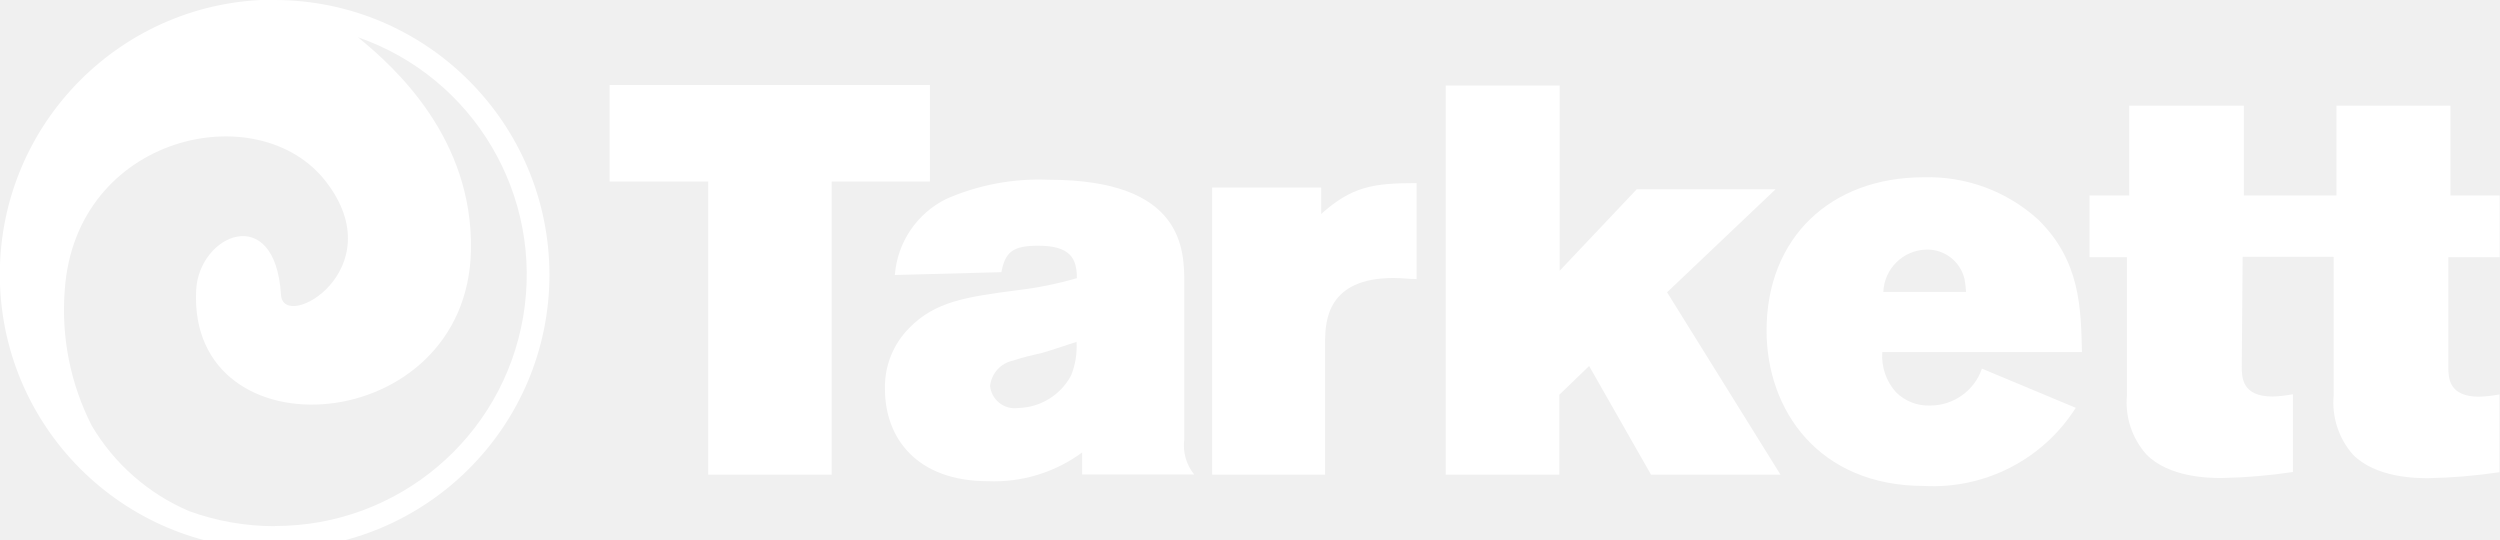
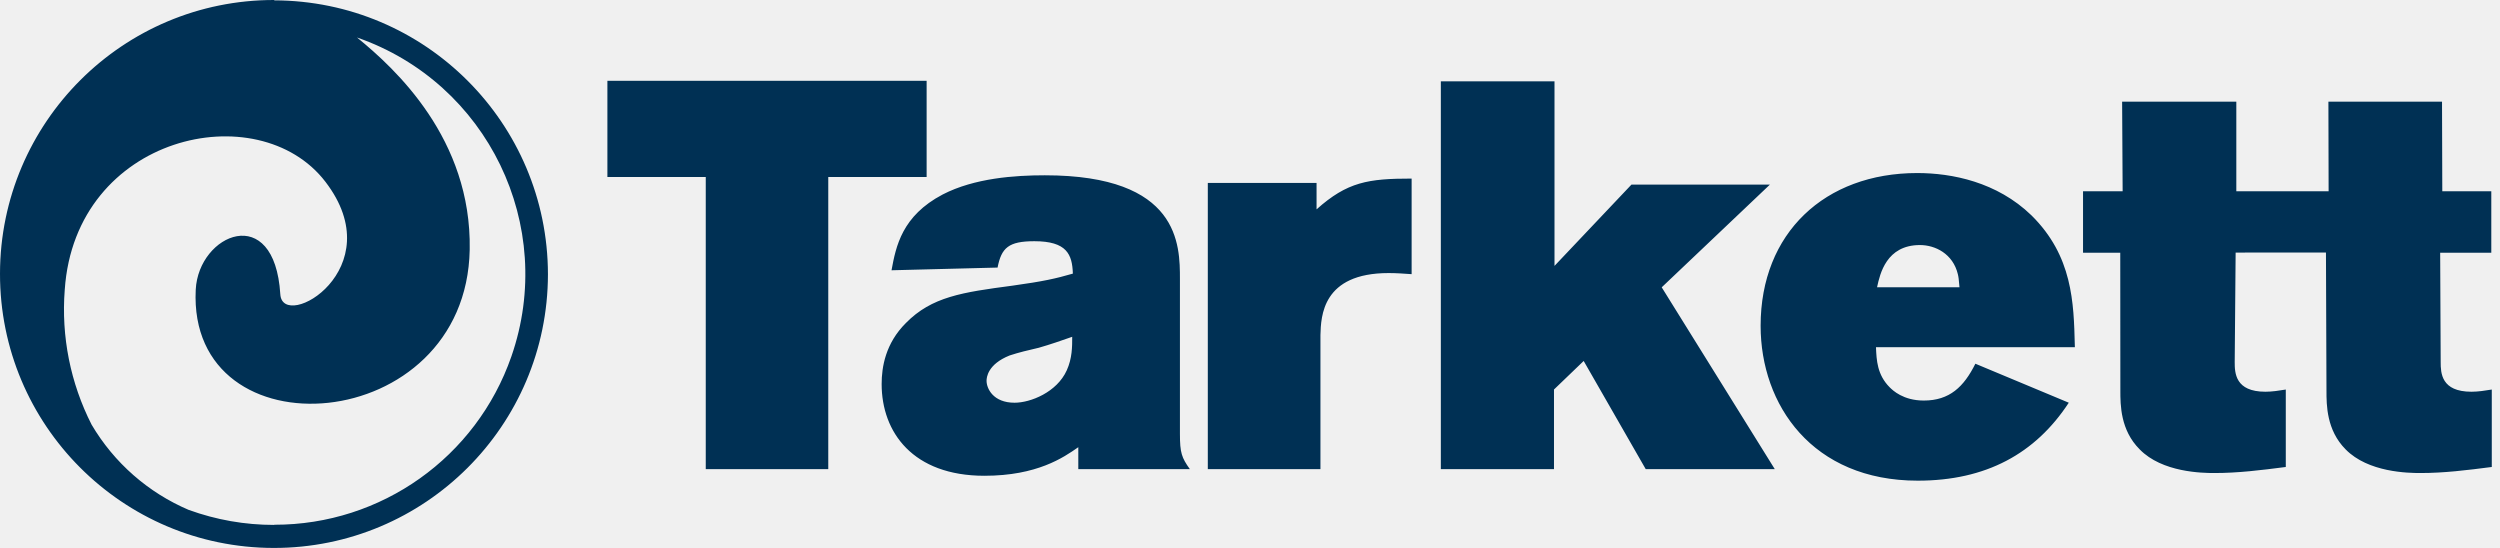
- <svg xmlns="http://www.w3.org/2000/svg" id="Calque_1" data-name="Calque 1" viewBox="0 0 141.73 30.60">
-   <defs>
-     <style>.cls-1{fill:#fff;}</style>
-   </defs>
-   <path class="cls-1" d="M366.43,241.08a14.2,14.2,0,0,1-4.85-.85,11.78,11.78,0,0,1-5.53-4.85,14.44,14.44,0,0,1-1.53-7.67c0.59-8.81,11-11.12,14.82-6.15s-2.43,8.56-2.56,6.4c-0.33-5.28-4.65-3.43-4.81-.26-0.48,9.52,15.39,8.4,15.58-2.28,0.11-6.29-4.23-10.29-6.41-12.06a14.25,14.25,0,0,1-4.7,27.71m0-29.84A15.58,15.58,0,1,0,382,226.83,15.6,15.6,0,0,0,366.43,211.25Z" transform="translate(-350.85 -211.25)" />
-   <path class="cls-1" d="M385.42,216.07h18.15v5.47H398v16.62h-7V221.54h-5.59v-5.47Z" transform="translate(-350.85 -211.25)" />
-   <path class="cls-1" d="M401.58,226.84a5.26,5.26,0,0,1,2.91-4.31,13.1,13.1,0,0,1,5.81-1.09c7.69,0,7.69,4,7.69,5.9v8.81a2.63,2.63,0,0,0,.56,2H412.2V236.9a8.41,8.41,0,0,1-5.34,1.63c-4.06,0-5.84-2.47-5.84-5.22a4.73,4.73,0,0,1,1.38-3.47c1.47-1.5,3.21-1.75,6.06-2.13a20.72,20.72,0,0,0,3.44-.69c0-1.09-.34-1.84-2.19-1.84-1.47,0-1.87.37-2.09,1.5Zm8.37,4.41c-0.53.12-1.09,0.25-1.66,0.44a1.65,1.65,0,0,0-1.31,1.44,1.4,1.4,0,0,0,1.59,1.25,3.49,3.49,0,0,0,3-1.84,4.37,4.37,0,0,0,.31-1.91C411.23,230.84,410.6,231.06,409.95,231.25Z" transform="translate(-350.85 -211.25)" />
-   <path class="cls-1" d="M425.75,223.38c1.75-1.56,2.94-1.75,5.41-1.75v5.44c-0.44,0-.87-0.06-1.31-0.06-3.78,0-3.85,2.47-3.88,3.53v7.62h-6.4V221.88h6.18v1.5Z" transform="translate(-350.85 -211.25)" />
-   <path class="cls-1" d="M432.81,216.1h6.46v10.5l4.37-4.62h7.87l-6.15,5.84,6.43,10.34h-7.34L440.94,232l-1.69,1.63v4.53h-6.44V216.1Z" transform="translate(-350.85 -211.25)" />
-   <path class="cls-1" d="M468.53,234.37a9.58,9.58,0,0,1-8.59,4.43c-6,0-8.94-4.31-8.94-8.81,0-5.28,3.65-8.69,8.91-8.69a9.24,9.24,0,0,1,6.5,2.41c2.38,2.34,2.41,5,2.47,7.5H457.56a3.07,3.07,0,0,0,.78,2.28,2.6,2.6,0,0,0,1.93.75,3.1,3.1,0,0,0,2.94-2.09Zm-6.22-6.56a5.78,5.78,0,0,0-.09-0.75,2.16,2.16,0,0,0-2.16-1.66,2.5,2.5,0,0,0-2.44,2.4h4.69Z" transform="translate(-350.85 -211.25)" />
-   <path class="cls-1" d="M483.15,225.83l0,7.85a4.46,4.46,0,0,0,1.09,3.34c1.29,1.31,3.56,1.34,4.25,1.34a31.33,31.33,0,0,0,4.06-.34v-4.41a7.27,7.27,0,0,1-1.15.13c-1.72,0-1.75-1.06-1.75-1.69l0-6.22h2.91v-3.5h-2.79l0-5.09h-6.46v5.09h-5.25v-5.09h-6.5l0,5.09h-2.25v3.5h2.12v7.84a4.43,4.43,0,0,0,1.1,3.34c1.28,1.31,3.56,1.34,4.25,1.34a31.36,31.36,0,0,0,4.06-.34v-4.41a7.29,7.29,0,0,1-1.15.13c-1.72,0-1.75-1.06-1.75-1.69l0.05-6.23h5.14Z" transform="translate(-350.85 -211.25)" />
+ <svg xmlns="http://www.w3.org/2000/svg" fill="none" viewBox="0 0 146 32">
+   <path fill="#003054" fill-rule="evenodd" d="M35.472 10.335V4.717h18.643v5.618h-5.744v17.063h-7.155V10.335h-5.744Zm48.673 17.061V4.751h6.638V15.528l4.493-4.746h8.085l-6.317 5.997 6.603 10.618h-7.537l-3.623-6.317-1.734 1.667v4.65h-6.608ZM123.932 5.938l.03 5.231h-2.313v3.591h2.174l.006 8.053c0 .833.001 2.306 1.129 3.431 1.313 1.348 3.657 1.381 4.361 1.381 1.377 0 2.695-.162 4.171-.353v-4.523c-.387.064-.805.128-1.187.128-1.765 0-1.796-1.091-1.796-1.734l.054-6.393 5.275-.002.03 8.065v.002c0 .833 0 2.305 1.119 3.429 1.318 1.348 3.658 1.381 4.365 1.381 1.379 0 2.693-.162 4.17-.353v-4.523c-.387.064-.801.128-1.186.128-1.766 0-1.798-1.091-1.798-1.734l-.03-6.383h2.986v-3.591h-2.862l-.016-5.231h-6.635l.012 5.231h-5.39V5.938h-6.669v0ZM102.82 19.027c0-5.422 3.752-8.921 9.145-8.921 2.02 0 4.653.514 6.672 2.471 2.404 2.373 2.47 5.089 2.532 7.593l.003.107h-11.614v.017c.031.734.067 1.593.801 2.326l.005.005c.167.165.779.767 1.983.767 1.509 0 2.343-.802 3.015-2.151l5.455 2.277c-1.956 2.985-4.844 4.553-8.82 4.553-6.16 0-9.177-4.426-9.177-9.045Zm-41.805-8.79c-1.732 0-4.105.159-5.964 1.122-2.374 1.249-2.727 3.016-2.986 4.425l6.193-.158c.225-1.156.643-1.539 2.148-1.539 1.896 0 2.214.768 2.249 1.892-.997.289-1.704.45-3.531.704-2.921.386-4.713.645-6.223 2.184-1.189 1.187-1.413 2.566-1.413 3.561 0 2.823 1.831 5.357 6 5.357 3.085 0 4.627-1.072 5.465-1.655l.02-.014v1.283h6.516c-.482-.673-.581-.963-.581-2.05v-9.05c0-1.99 0-6.062-7.892-6.062Zm15.873 1.988c1.797-1.605 3.016-1.796 5.551-1.796v5.582c-.45-.033-.898-.064-1.345-.064-3.878 0-3.949 2.526-3.98 3.619l-0.0.006v7.826h-6.578V10.684h6.351v1.541Zm35.237 2.086c.898 0 1.928.513 2.213 1.7.044.173.058.348.073.522.006.082.013.164.023.245h-4.814l.006-.029c.165-.75.535-2.438 2.499-2.438Zm-49.507 5.363v-.005c-.641.224-1.284.449-1.956.641-.031.007-.062.014-.093.022-.518.12-1.062.247-1.607.427-1.283.514-1.347 1.284-1.347 1.479 0 .449.385 1.281 1.635 1.281.929 0 2.472-.609 3.05-1.894.317-.703.317-1.375.317-1.95ZM0 15.979C.012 7.143 7.184-.011 16.02 0l-.01.021C24.838.038 31.988 7.193 32 16.02 31.988 24.857 24.816 32.011 15.979 32 7.143 31.988-.012 24.816 0 15.979ZM11.03 29.781c1.597.58 3.282.875 4.981.874l.01-.01c6.238.009 11.797-3.937 13.844-9.829 2.654-7.634-1.383-15.974-9.017-18.627 2.238 1.818 6.696 5.925 6.583 12.384-.195 10.968-16.492 12.119-16 2.342.164-3.255 4.601-5.156 4.939.267.133 2.218 6.552-1.469 2.63-6.572-3.924-5.104-14.613-2.732-15.219 6.316-.212 2.719.332 5.445 1.57 7.876 1.313 2.224 3.303 3.97 5.68 4.981Z" clip-rule="evenodd" />
</svg>
